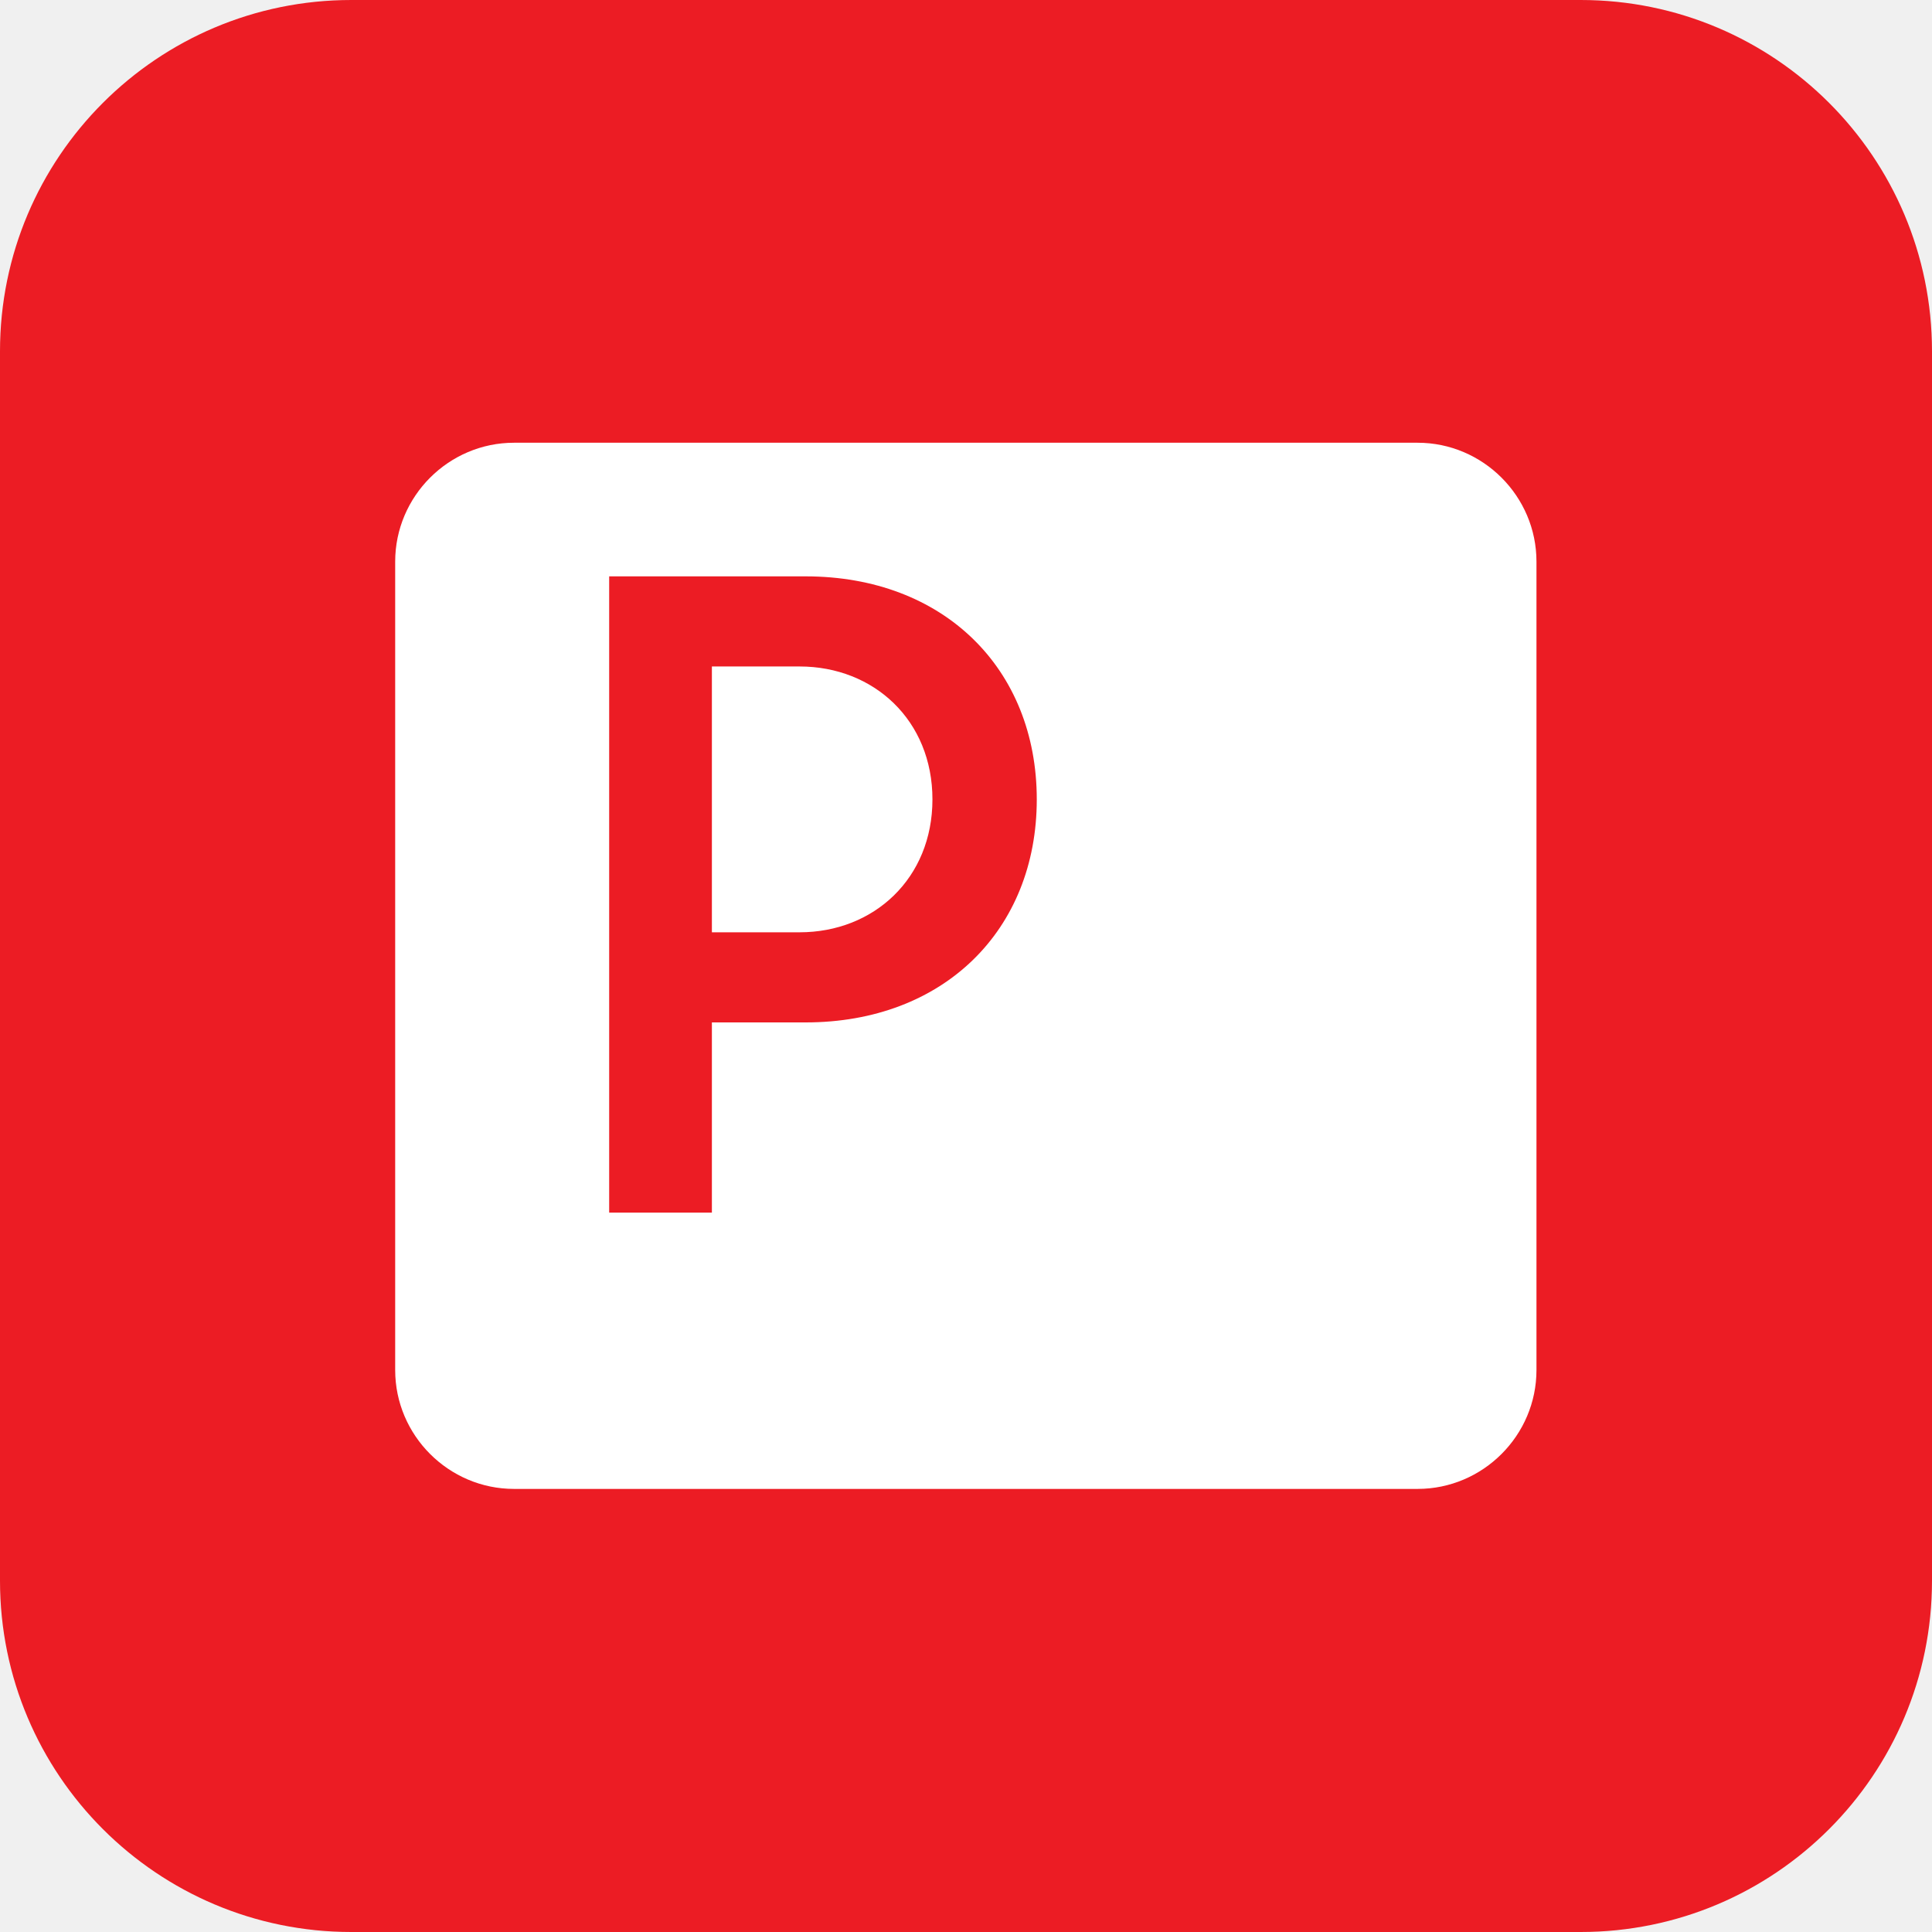
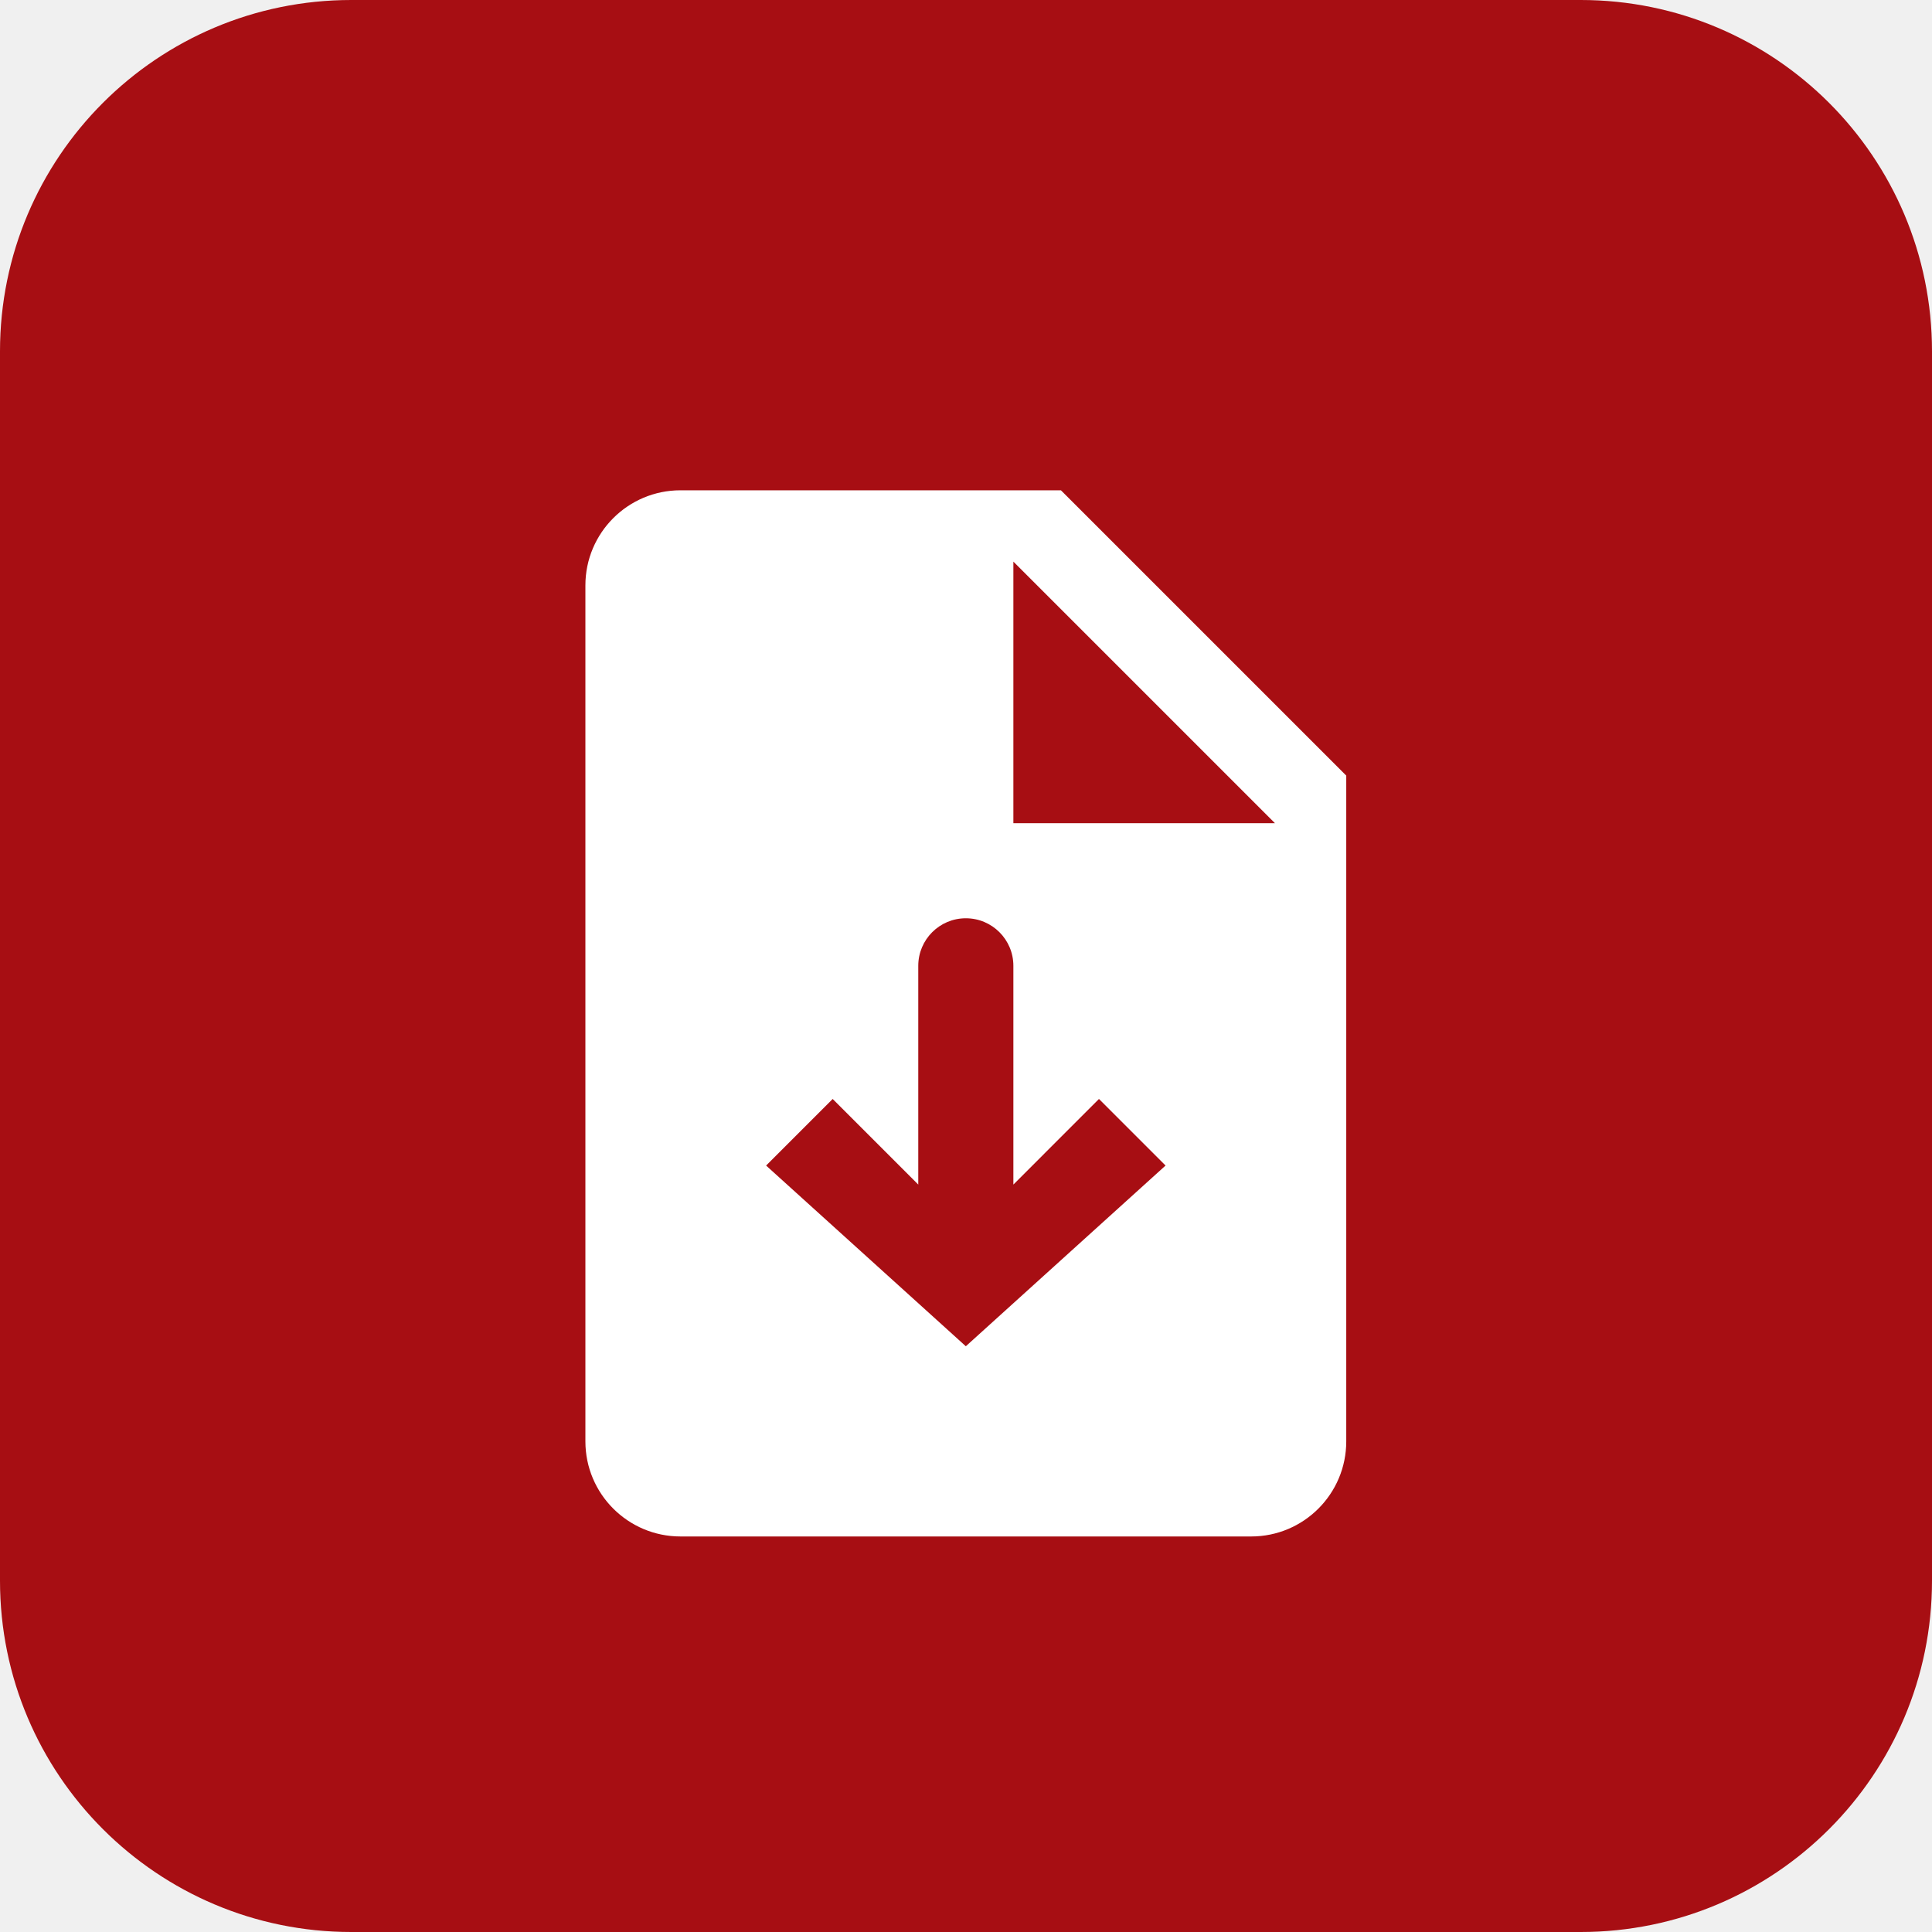
<svg xmlns="http://www.w3.org/2000/svg" width="44" height="44" viewBox="0 0 44 44">
-   <rect width="44" height="44" rx="8" fill="#EC1C24" />
+   <rect width="44" height="44" rx="8" fill="#A70E13" />
  <g transform="translate(9 9) scale(1.083)" fill="#ffffff">
-     <path d="M11.298 8.5c0 1.66-1.23 2.795-2.795 2.795H6.66V5.705h1.843c1.565 0 2.795 1.135 2.795 2.795zM24 3.5v17c0 1.375-1.125 2.5-2.5 2.5h-19C1.125 23 0 21.875 0 20.5v-17C0 2.125 1.125 1 2.5 1h19C22.875 1 24 2.125 24 3.5zM8.632 13.19c2.9 0 4.86-1.94 4.86-4.69 0-2.75-1.96-4.69-4.86-4.69H4.5v13.38h2.16v-4h1.972z" />
+     <path d="M6 2h8l6 6v14a2 2 0 01-2 2H6a2 2 0 01-2-2V4a2 2 0 012-2zm7 1.5V9h5.5L13 3.5zM12 11a1 1 0 00-1 1v4.6l-1.8-1.8-1.4 1.4L12 20l4.2-3.8-1.4-1.4L13 16.6V12a1 1 0 00-1-1z" />
  </g>
</svg>
